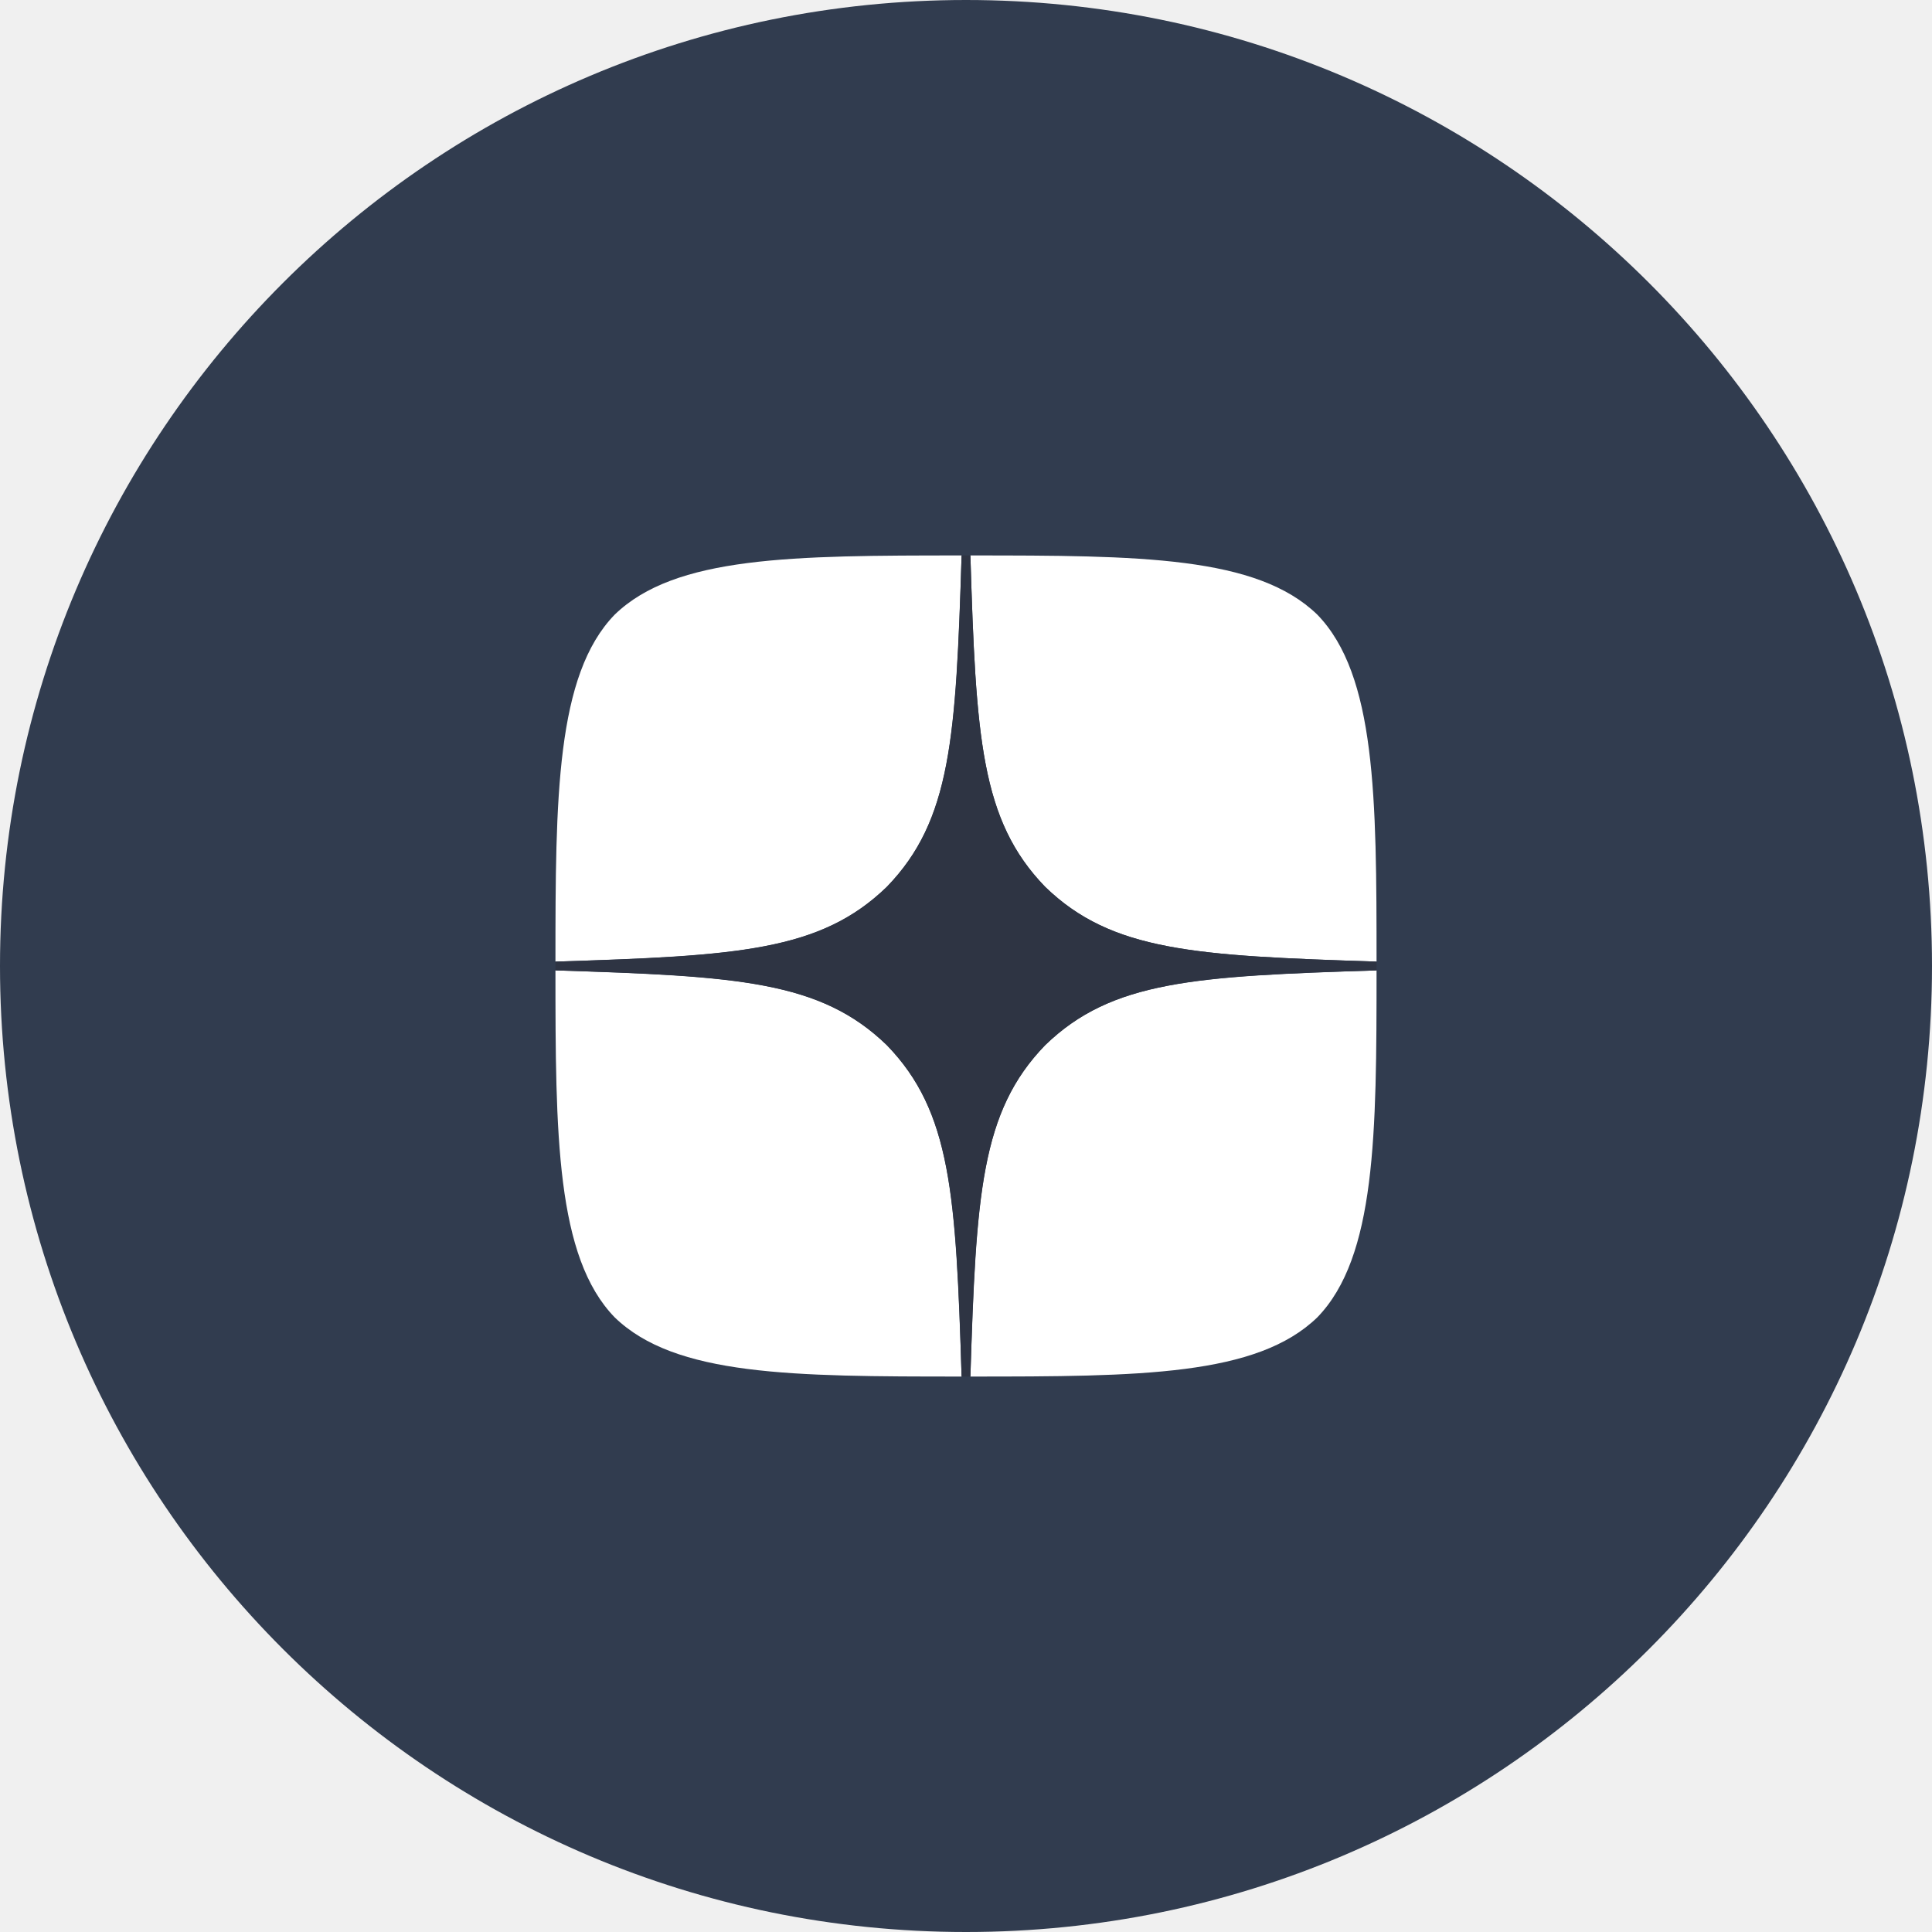
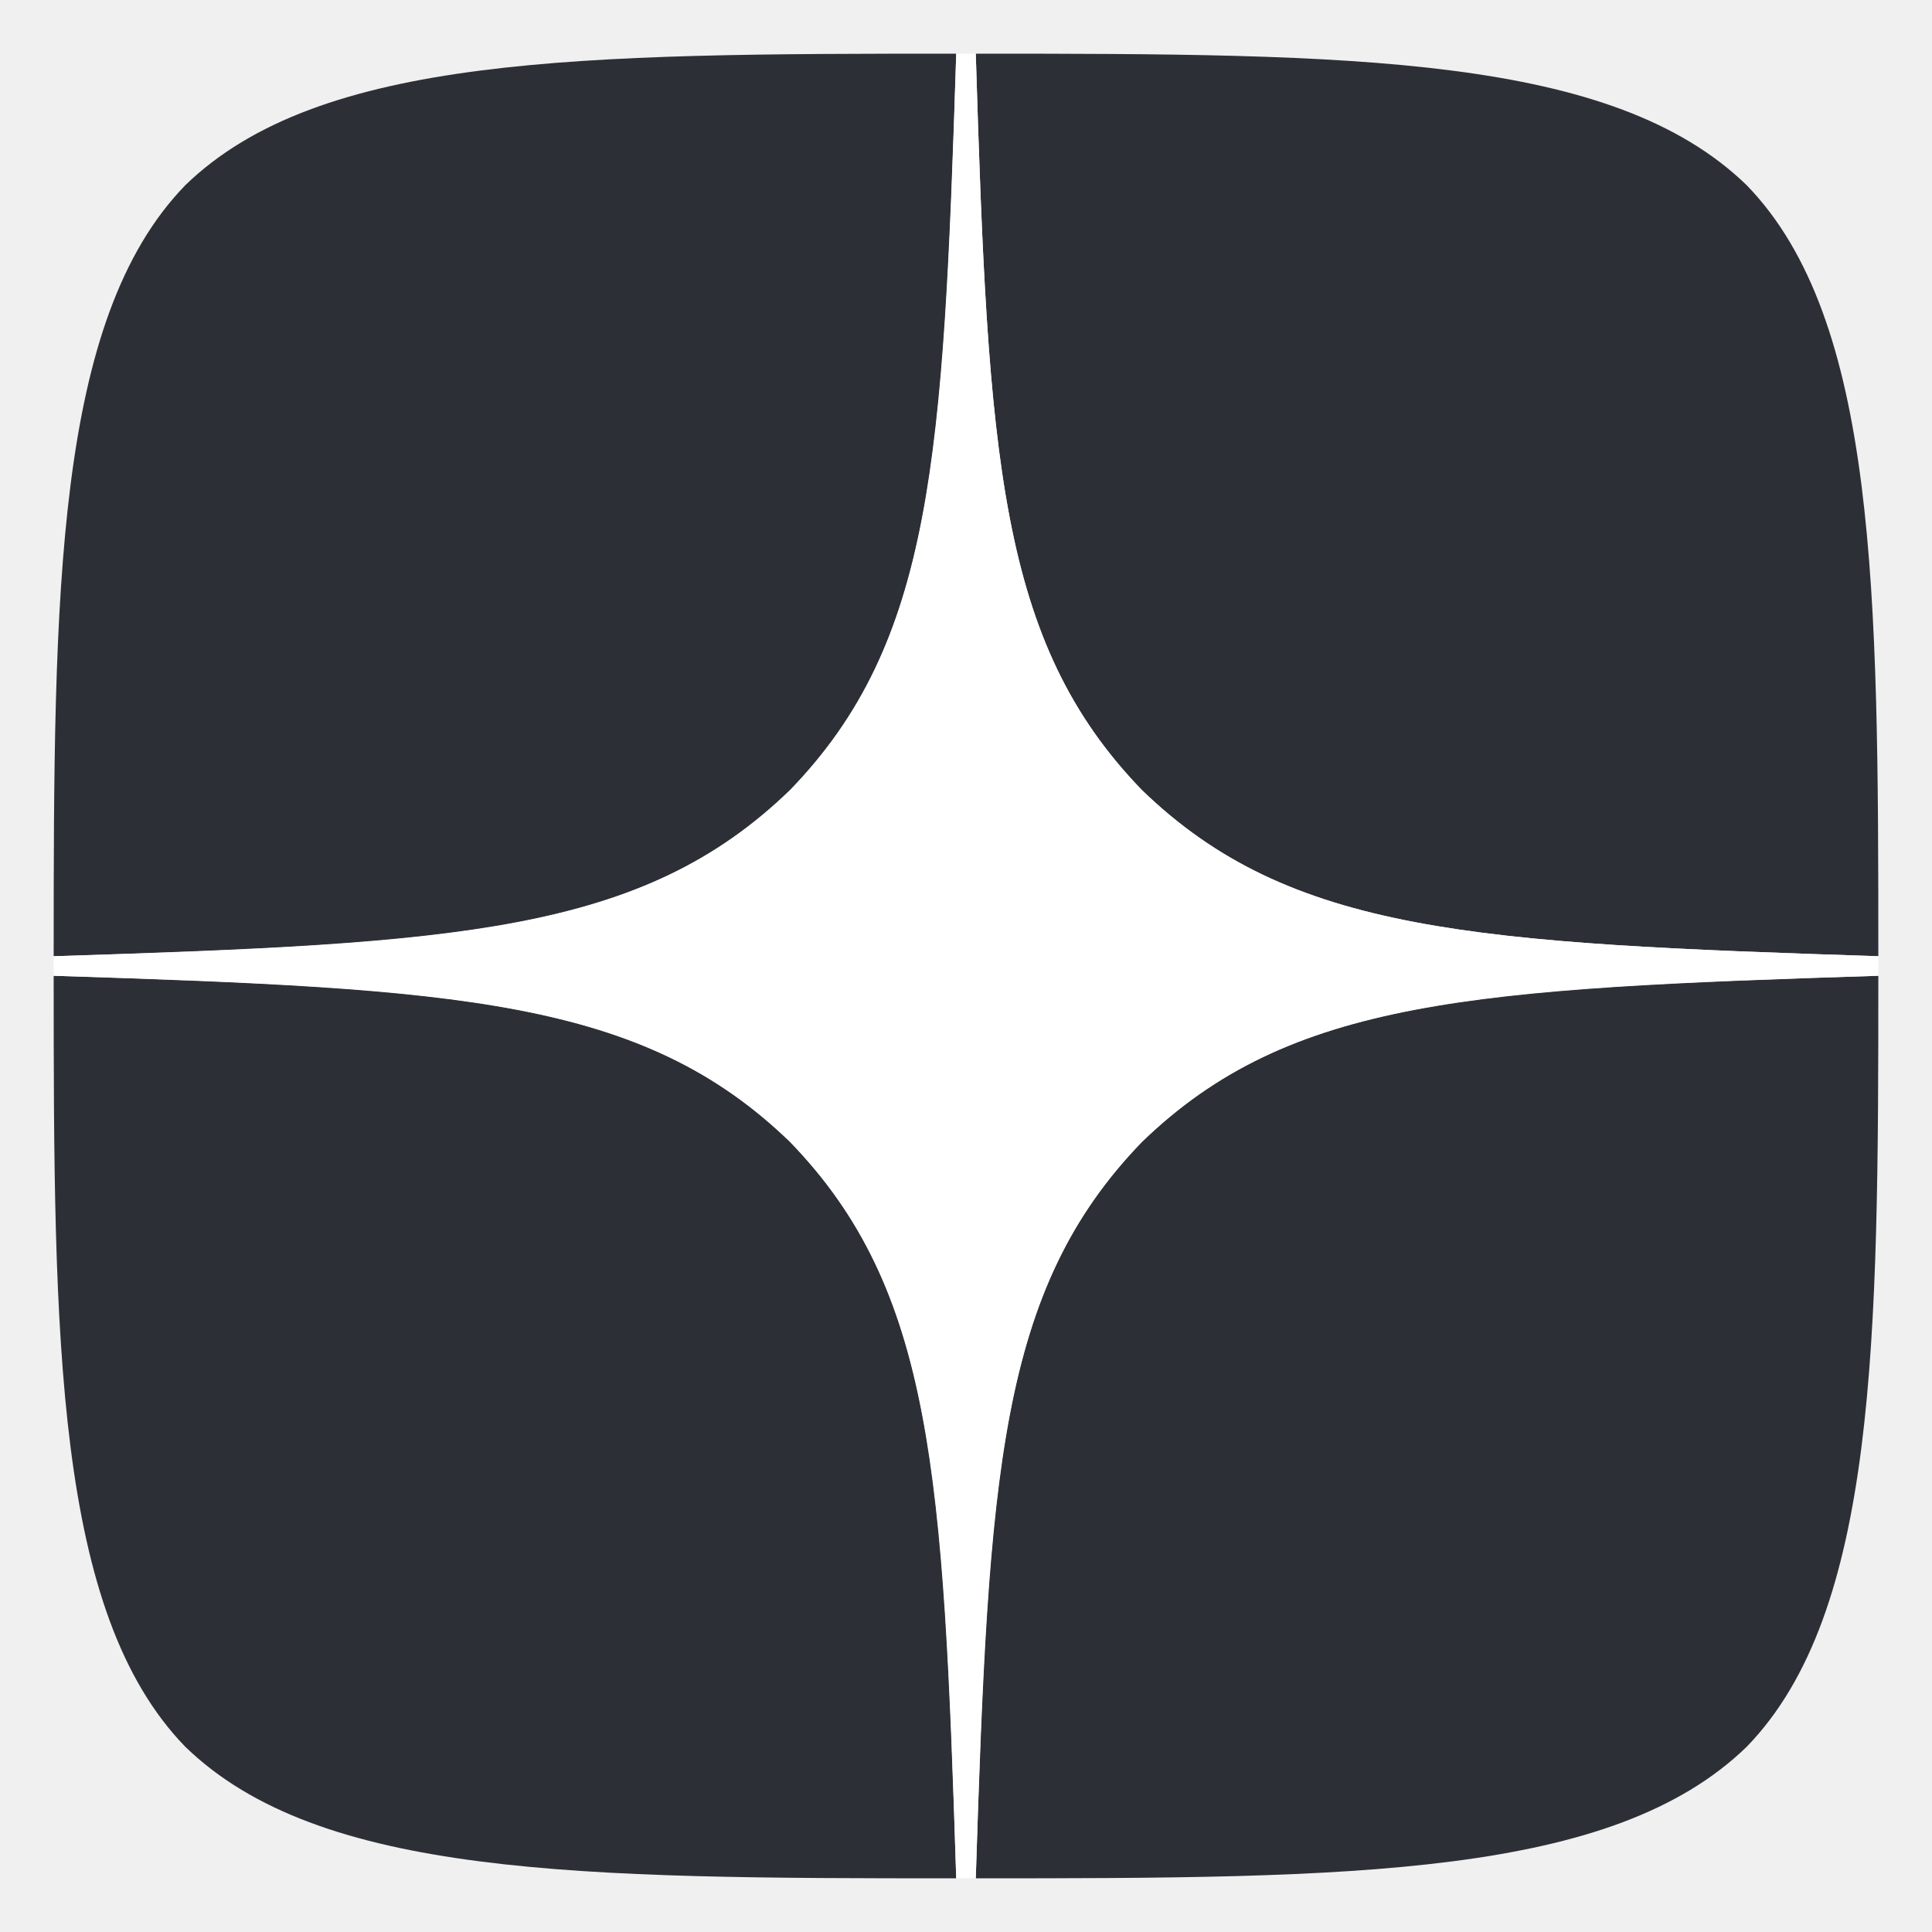
- <svg xmlns="http://www.w3.org/2000/svg" width="40" height="40" viewBox="0 0 40 40" fill="none">
-   <rect width="40" height="40" rx="20" fill="#313C4F" />
-   <g clip-path="url(#clip0_4181_45097)">
-     <g clip-path="url(#clip1_4181_45097)">
-       <path d="M21.639 21.639C20.304 23.017 20.206 24.736 20.091 28.5C23.6 28.5 26.023 28.488 27.274 27.274C28.488 26.023 28.5 23.485 28.5 20.091C24.736 20.212 23.017 20.304 21.639 21.639ZM11.5 20.091C11.5 23.485 11.512 26.023 12.726 27.274C13.977 28.488 16.4 28.5 19.909 28.5C19.788 24.736 19.696 23.017 18.361 21.639C16.983 20.304 15.264 20.206 11.5 20.091ZM19.909 11.5C16.406 11.5 13.977 11.512 12.726 12.726C11.512 13.977 11.5 16.515 11.5 19.909C15.264 19.788 16.983 19.696 18.361 18.361C19.696 16.983 19.794 15.264 19.909 11.5ZM21.639 18.361C20.304 16.983 20.206 15.264 20.091 11.5C23.6 11.5 26.023 11.512 27.274 12.726C28.488 13.977 28.5 16.515 28.5 19.909C24.736 19.788 23.017 19.696 21.639 18.361Z" fill="white" />
-       <path d="M28.5 20.091V19.909C24.736 19.788 23.017 19.696 21.639 18.361C20.304 16.983 20.206 15.264 20.091 11.5H19.909C19.788 15.264 19.696 16.983 18.361 18.361C16.983 19.696 15.264 19.794 11.5 19.909V20.091C15.264 20.212 16.983 20.304 18.361 21.639C19.696 23.017 19.794 24.736 19.909 28.5H20.091C20.212 24.736 20.304 23.017 21.639 21.639C23.017 20.304 24.736 20.206 28.5 20.091Z" fill="#2E3443" />
+ <svg xmlns="http://www.w3.org/2000/svg" width="18" height="18" viewBox="0 0 18 18" fill="none">
+   <g clip-path="url(#clip0_4181_44980)">
+     <g clip-path="url(#clip1_4181_44980)">
+       <path d="M10.639 10.639C9.304 12.018 9.206 13.736 9.091 17.5C12.6 17.5 15.023 17.488 16.274 16.274C17.488 15.023 17.5 12.485 17.5 9.091C13.736 9.213 12.018 9.304 10.639 10.639ZM0.5 9.091C0.5 12.485 0.512 15.023 1.726 16.274C2.977 17.488 5.4 17.5 8.909 17.5C8.787 13.736 8.696 12.018 7.361 10.639C5.982 9.304 4.264 9.206 0.5 9.091ZM8.909 0.5C5.406 0.5 2.977 0.512 1.726 1.726C0.512 2.977 0.5 5.515 0.5 8.909C4.264 8.787 5.982 8.696 7.361 7.361C8.696 5.982 8.794 4.264 8.909 0.5ZM10.639 7.361C9.304 5.982 9.206 4.264 9.091 0.5C12.6 0.5 15.023 0.512 16.274 1.726C17.488 2.977 17.5 5.515 17.5 8.909C13.736 8.787 12.018 8.696 10.639 7.361Z" fill="#2C3036" />
+       <path d="M17.5 9.091V8.909C13.736 8.787 12.018 8.696 10.639 7.361C9.304 5.982 9.206 4.264 9.091 0.5H8.909C8.787 4.264 8.696 5.982 7.361 7.361C5.982 8.696 4.264 8.794 0.5 8.909V9.091C4.264 9.213 5.982 9.304 7.361 10.639C8.696 12.018 8.794 13.736 8.909 17.5H9.091C9.213 13.736 9.304 12.018 10.639 10.639C12.018 9.304 13.736 9.206 17.5 9.091Z" fill="white" />
    </g>
  </g>
  <defs>
-     <clipPath id="clip0_4181_45097">
-       <rect width="18" height="18" fill="white" transform="translate(11 11)" />
+     <clipPath id="clip0_4181_44980">
+       <rect width="18" height="18" fill="white" />
    </clipPath>
-     <clipPath id="clip1_4181_45097">
-       <rect width="17" height="17" fill="white" transform="translate(11.5 11.5)" />
+     <clipPath id="clip1_4181_44980">
+       <rect width="17" height="17" fill="white" transform="translate(0.5 0.5)" />
    </clipPath>
  </defs>
</svg>
